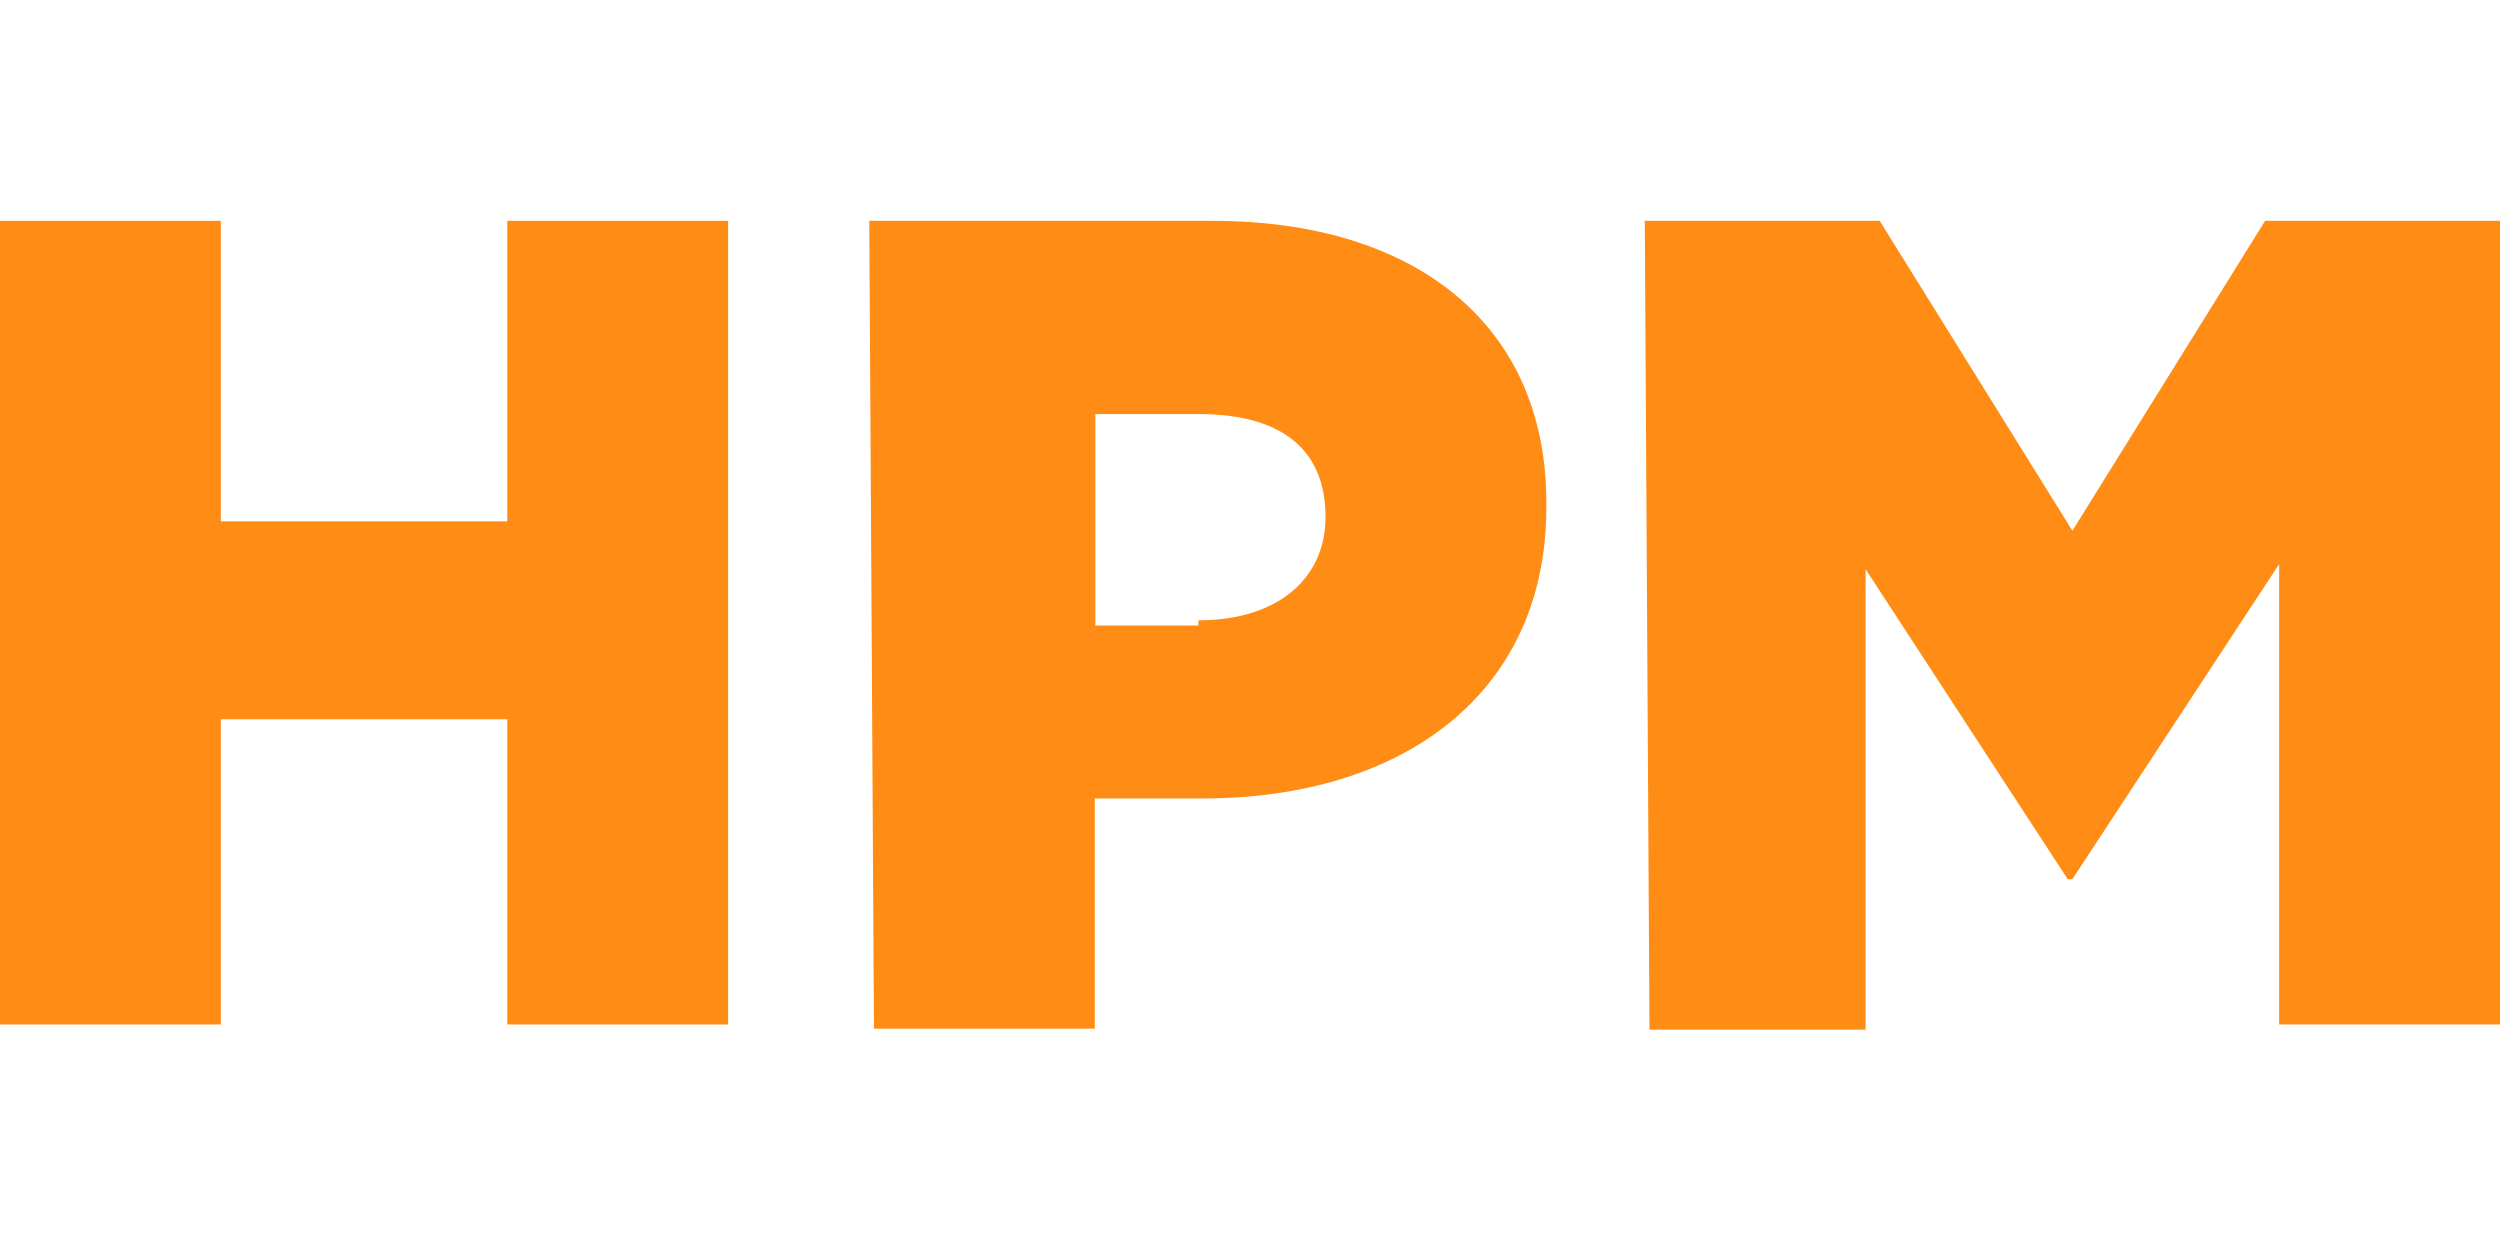
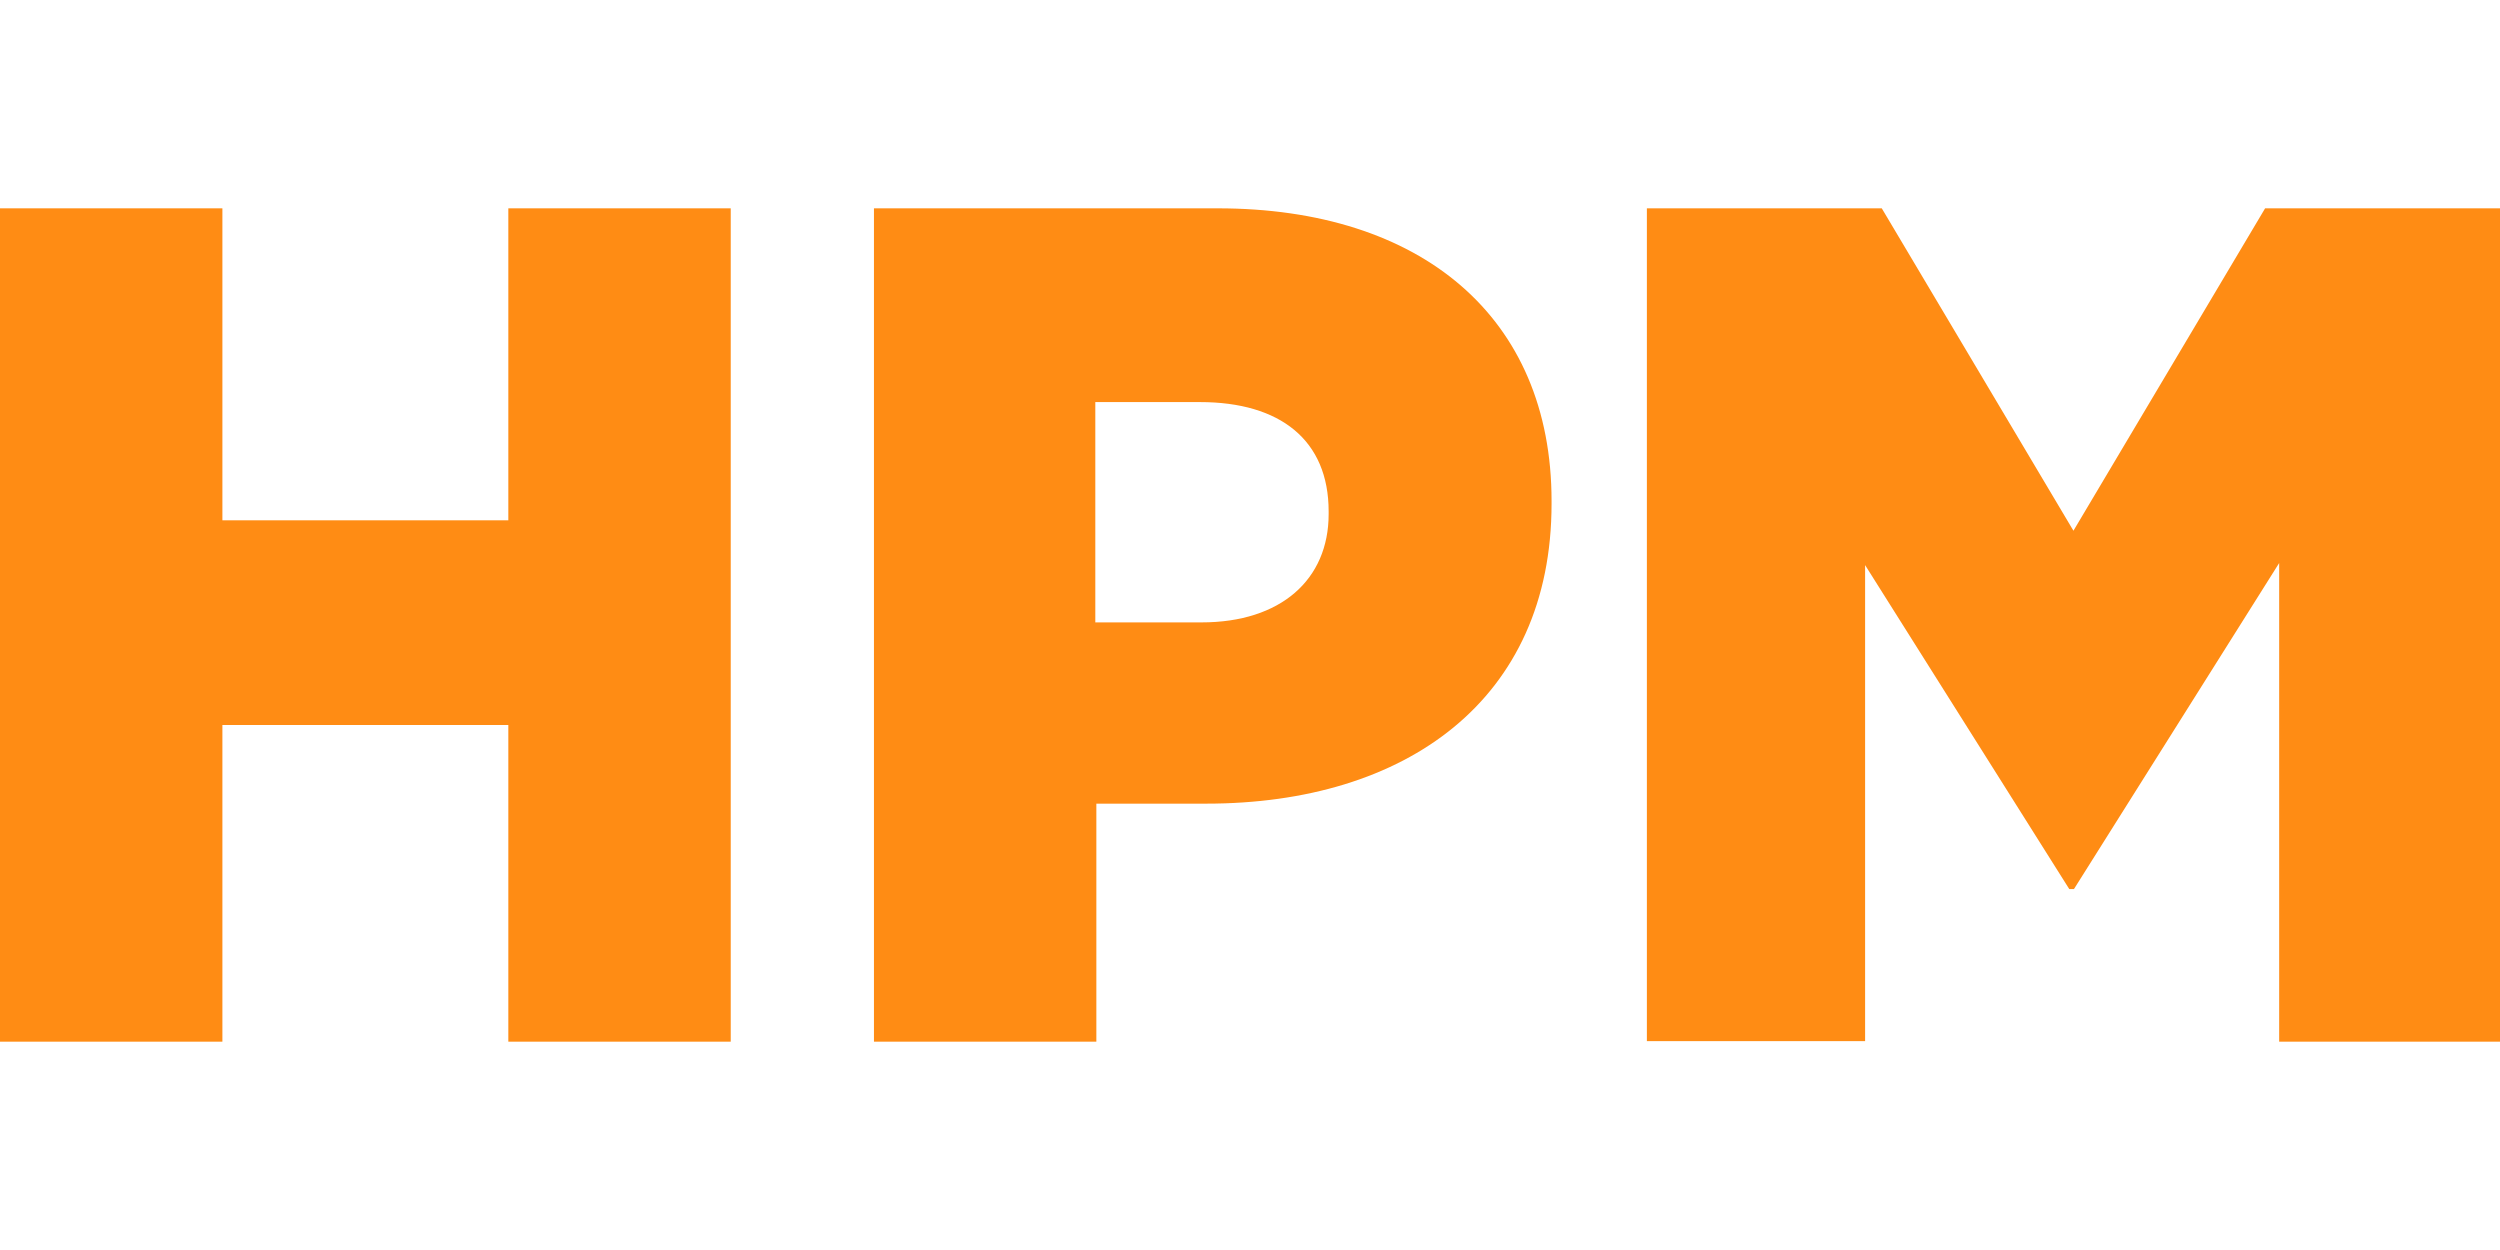
<svg xmlns="http://www.w3.org/2000/svg" id="Layer_1" viewBox="0 0 48 24">
  <defs>
    <style>.cls-1{fill:#ff8c14;}</style>
  </defs>
-   <path class="cls-1" d="m0,4.24h4.24v5.77h5.5v-5.77h4.24v15.43h-4.24v-5.86h-5.5v5.86H0V4.24h0Z" />
-   <path class="cls-1" d="m16.69,4.24h6.59c3.88,0,6.41,1.98,6.41,5.41v.09c0,3.61-2.8,5.59-6.59,5.59h-2.08v4.42h-4.24l-.09-15.52h0Zm6.32,7.67c1.53,0,2.44-.81,2.44-1.98h0c0-1.35-.9-1.98-2.44-1.98h-1.98v4.06h1.98v-.09Z" />
-   <path class="cls-1" d="m31.58,4.24h4.51l3.7,5.95,3.7-5.95h4.51v15.43h-4.24v-8.84l-3.97,6.05h-.09l-3.88-5.95v8.84h-4.15l-.09-15.52h0Z" />
+   <path class="cls-1" d="m0,4h4.27v5.99h5.49v-5.99h4.27v16h-4.27v-6.08h-5.49v6.08H0V4Z" />
+   <path class="cls-1" d="m16.77,4h6.61c3.9,0,6.41,2.08,6.41,5.62v.05c0,3.77-2.8,5.76-6.63,5.76h-2.11v4.57h-4.27V4Zm6.3,7.95c1.52,0,2.44-.82,2.44-2.08v-.05c0-1.37-.93-2.1-2.47-2.1h-2.01v4.23h2.03Z" />
+   <path class="cls-1" d="m31.61,4h4.52l3.68,6.19,3.68-6.19h4.52v16h-4.25v-9.19l-3.94,6.26h-.09l-3.92-6.22v9.14h-4.19V4Z" />
</svg>
